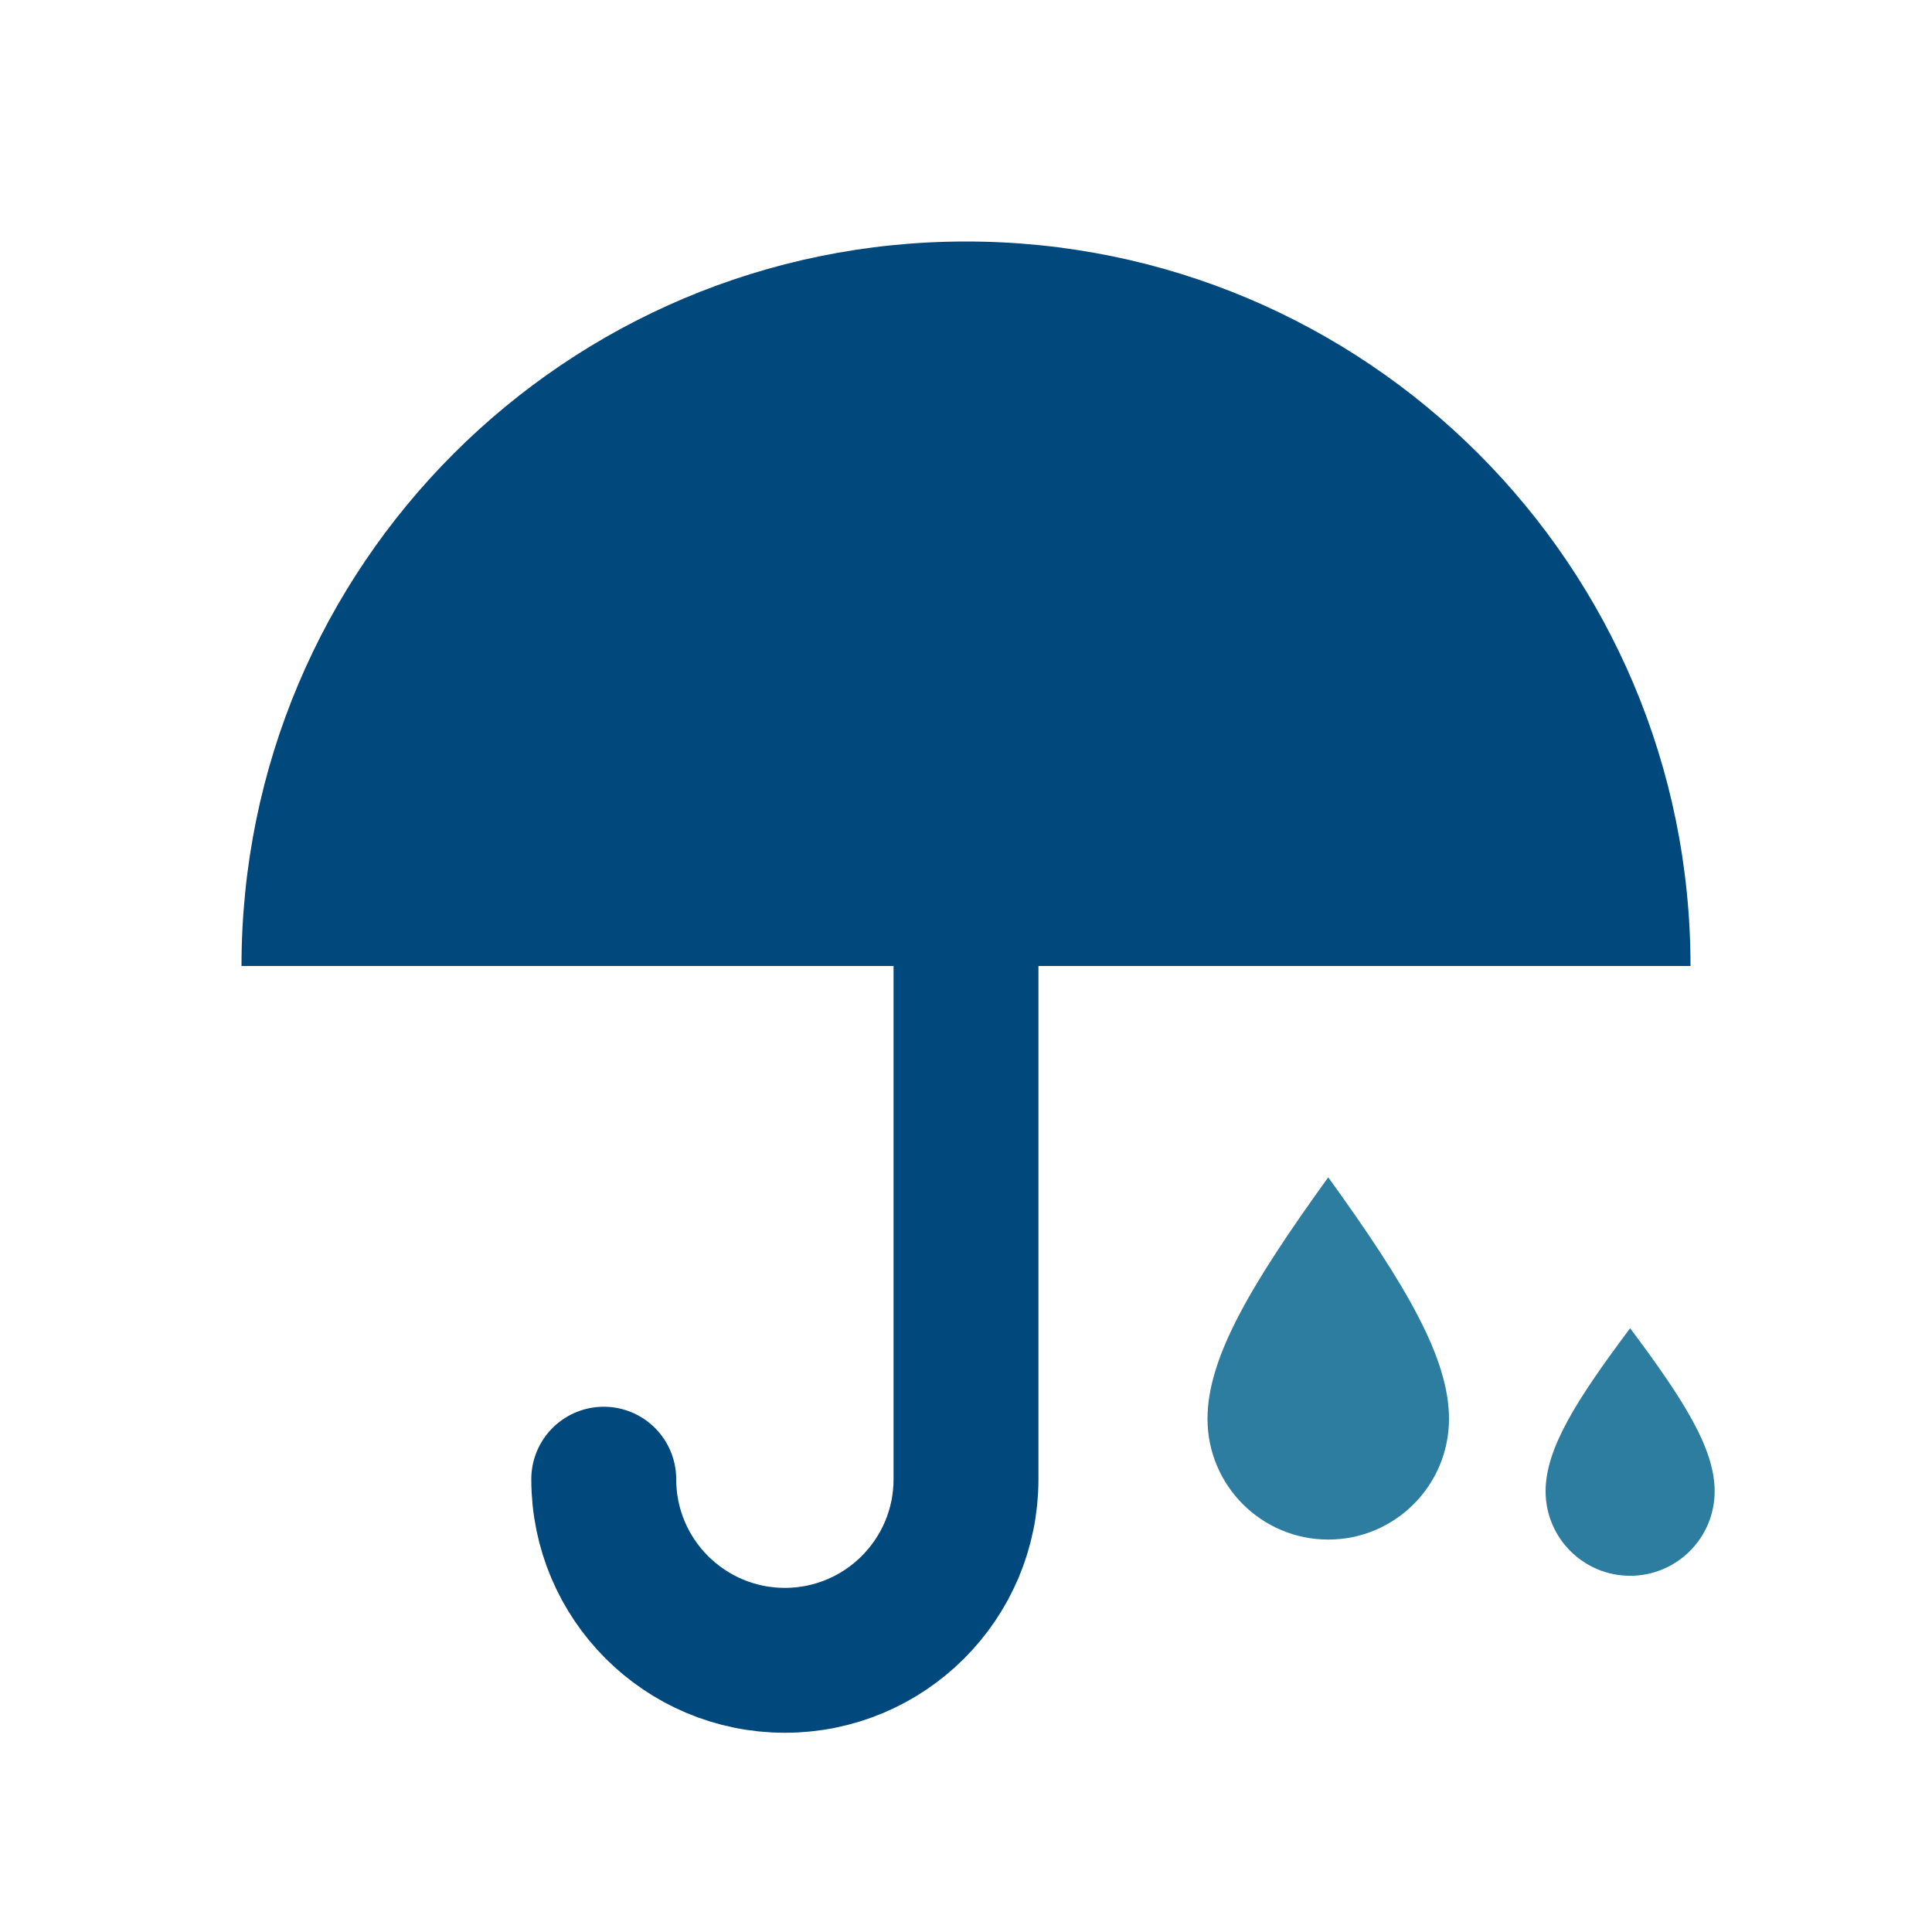
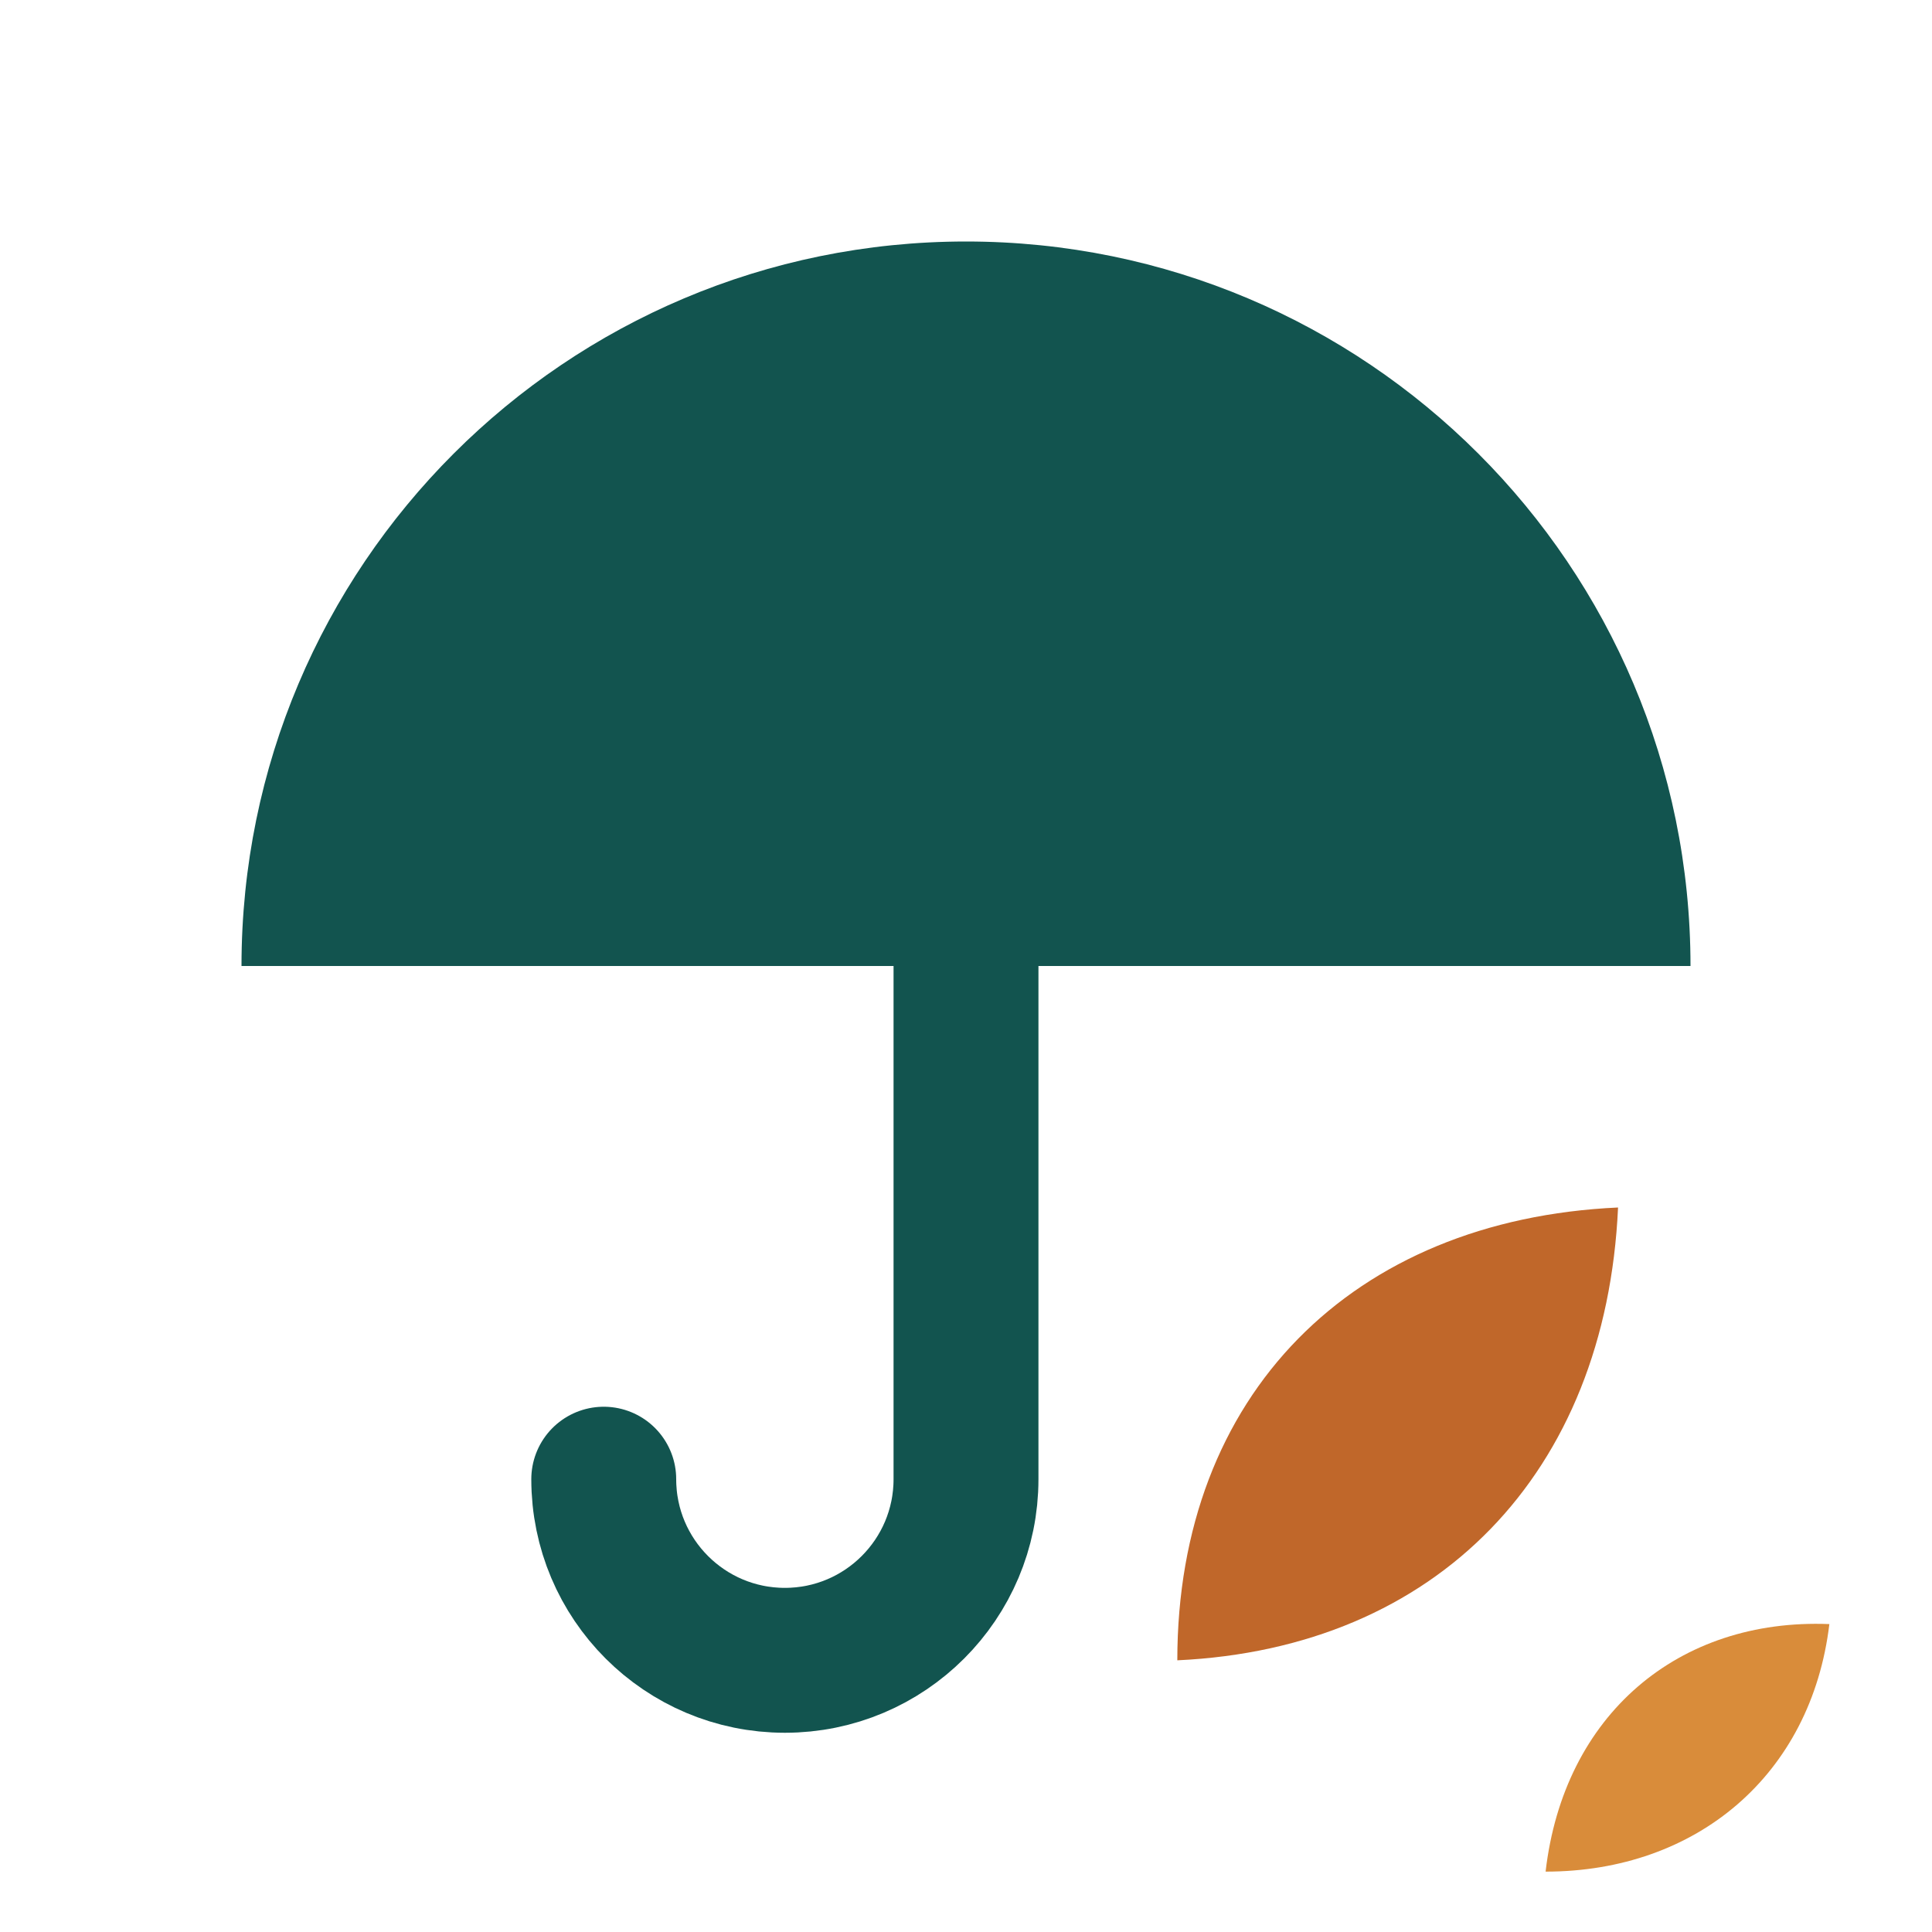
<svg xmlns="http://www.w3.org/2000/svg" viewBox="0 0 32 32">
  <style>
-     .m { fill: #01497c; }
-     .h { fill: none; stroke: #01497c; stroke-width: 2.4; stroke-linecap: round; }
-     .d { fill: #2c7da0; }
+     .m { fill: #12544f; }
+     .h { fill: none; stroke: #12544f; stroke-width: 2.4; stroke-linecap: round; }
+     .a { fill: #c0672a; }
+     .b { fill: #d98c3a; }
    @media (prefers-color-scheme: dark) {
-       .m { fill: #89c2d9; }
-       .h { stroke: #89c2d9; }
-       .d { fill: #61a5c2; }
+       .m { fill: #8bbb92; }
+       .h { stroke: #8bbb92; }
    }
  </style>
  <path class="m" d="M4 16C4 9.37 9.37 4 16 4s12 5.37 12 12H4z" />
  <path class="h" d="M16 16v8.5a3 3 0 0 1-6 0" />
-   <path class="d" d="M22 19.5c1.3 1.8 2 3 2 4a2 2 0 0 1-4 0c0-1 .7-2.2 2-4z" />
-   <path class="d" d="M27 22c.9 1.2 1.4 2 1.4 2.7a1.4 1.4 0 0 1-2.8 0c0-.7.5-1.5 1.4-2.7z" />
+   <path class="a" d="M19.5 27.5c0-4.4 2.9-7.3 7.3-7.5-.2 4.4-3 7.3-7.3 7.5z" />
+   <path class="b" d="M25.6 31c.3-2.6 2.2-4.2 4.7-4.1-.3 2.5-2.2 4.1-4.7 4.1z" />
</svg>
